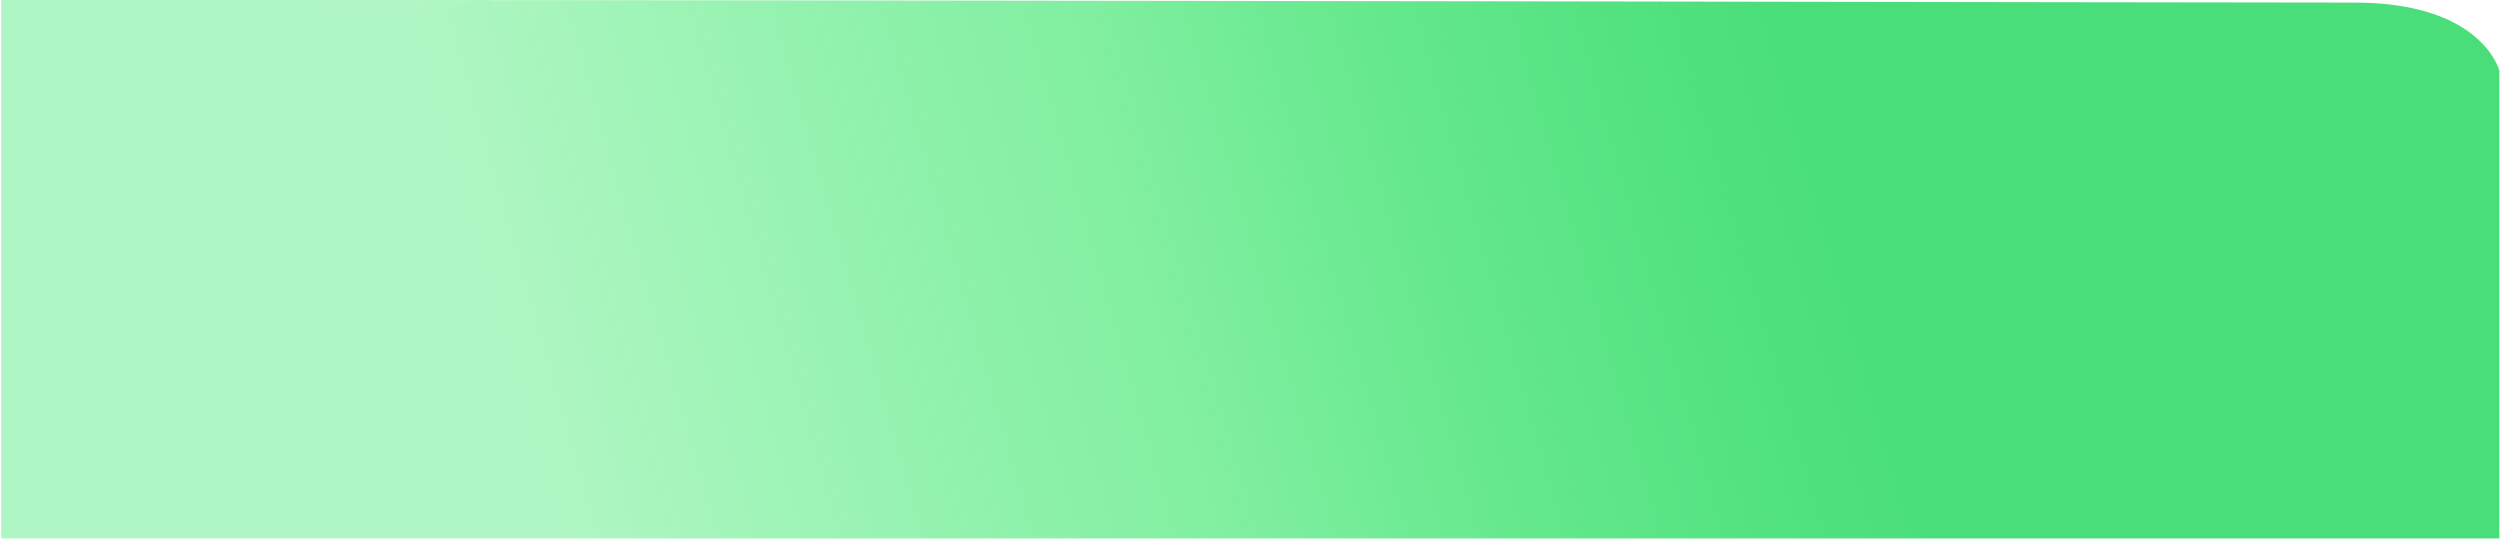
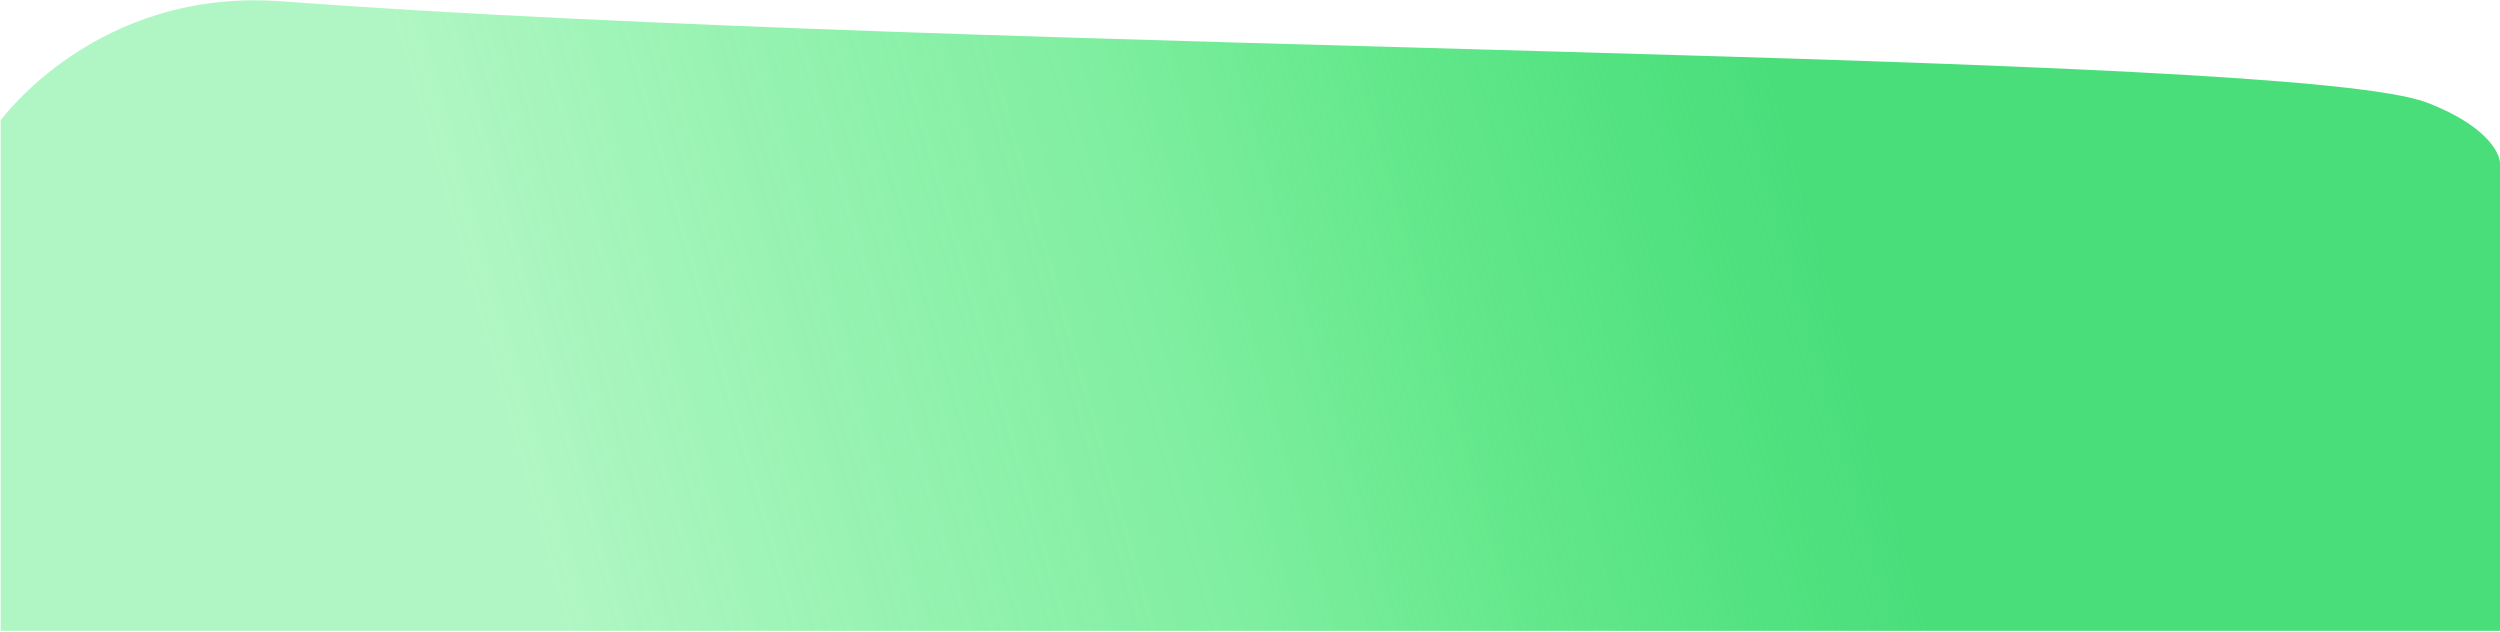
- <svg xmlns="http://www.w3.org/2000/svg" width="1921" height="414" viewBox="0 0 1921 414" fill="none">
-   <path d="M177 0C-17 0 1 0 1 0V413.765H1920.5V54.266C1920.5 54.266 1907.5 2 1809.5 2C1685.83 2 713.493 0 177 0Z" fill="url(#paint0_linear_45_2)" />
+ <svg xmlns="http://www.w3.org/2000/svg" width="1920" height="485" viewBox="0 0 1920 485" fill="none">
+   <path d="M216 1C74 -9.617 0.5 92.5 0.5 92.5V484.5H1920V125C1920 125 1920 100.823 1864.5 79C1761.5 38.5 751 41.001 216 1Z" fill="url(#paint0_linear_31_170)" />
  <defs>
-     <linearGradient id="paint0_linear_45_2" x1="1377.5" y1="29.764" x2="406.499" y2="306.264" gradientUnits="userSpaceOnUse">
+     <linearGradient id="paint0_linear_31_170" x1="1377" y1="100.5" x2="406" y2="377" gradientUnits="userSpaceOnUse">
      <stop stop-color="#4ADE7B" />
      <stop offset="0.5" stop-color="#1BE155" stop-opacity="0.558" />
      <stop offset="1" stop-color="#00E340" stop-opacity="0.31" />
    </linearGradient>
  </defs>
</svg>
